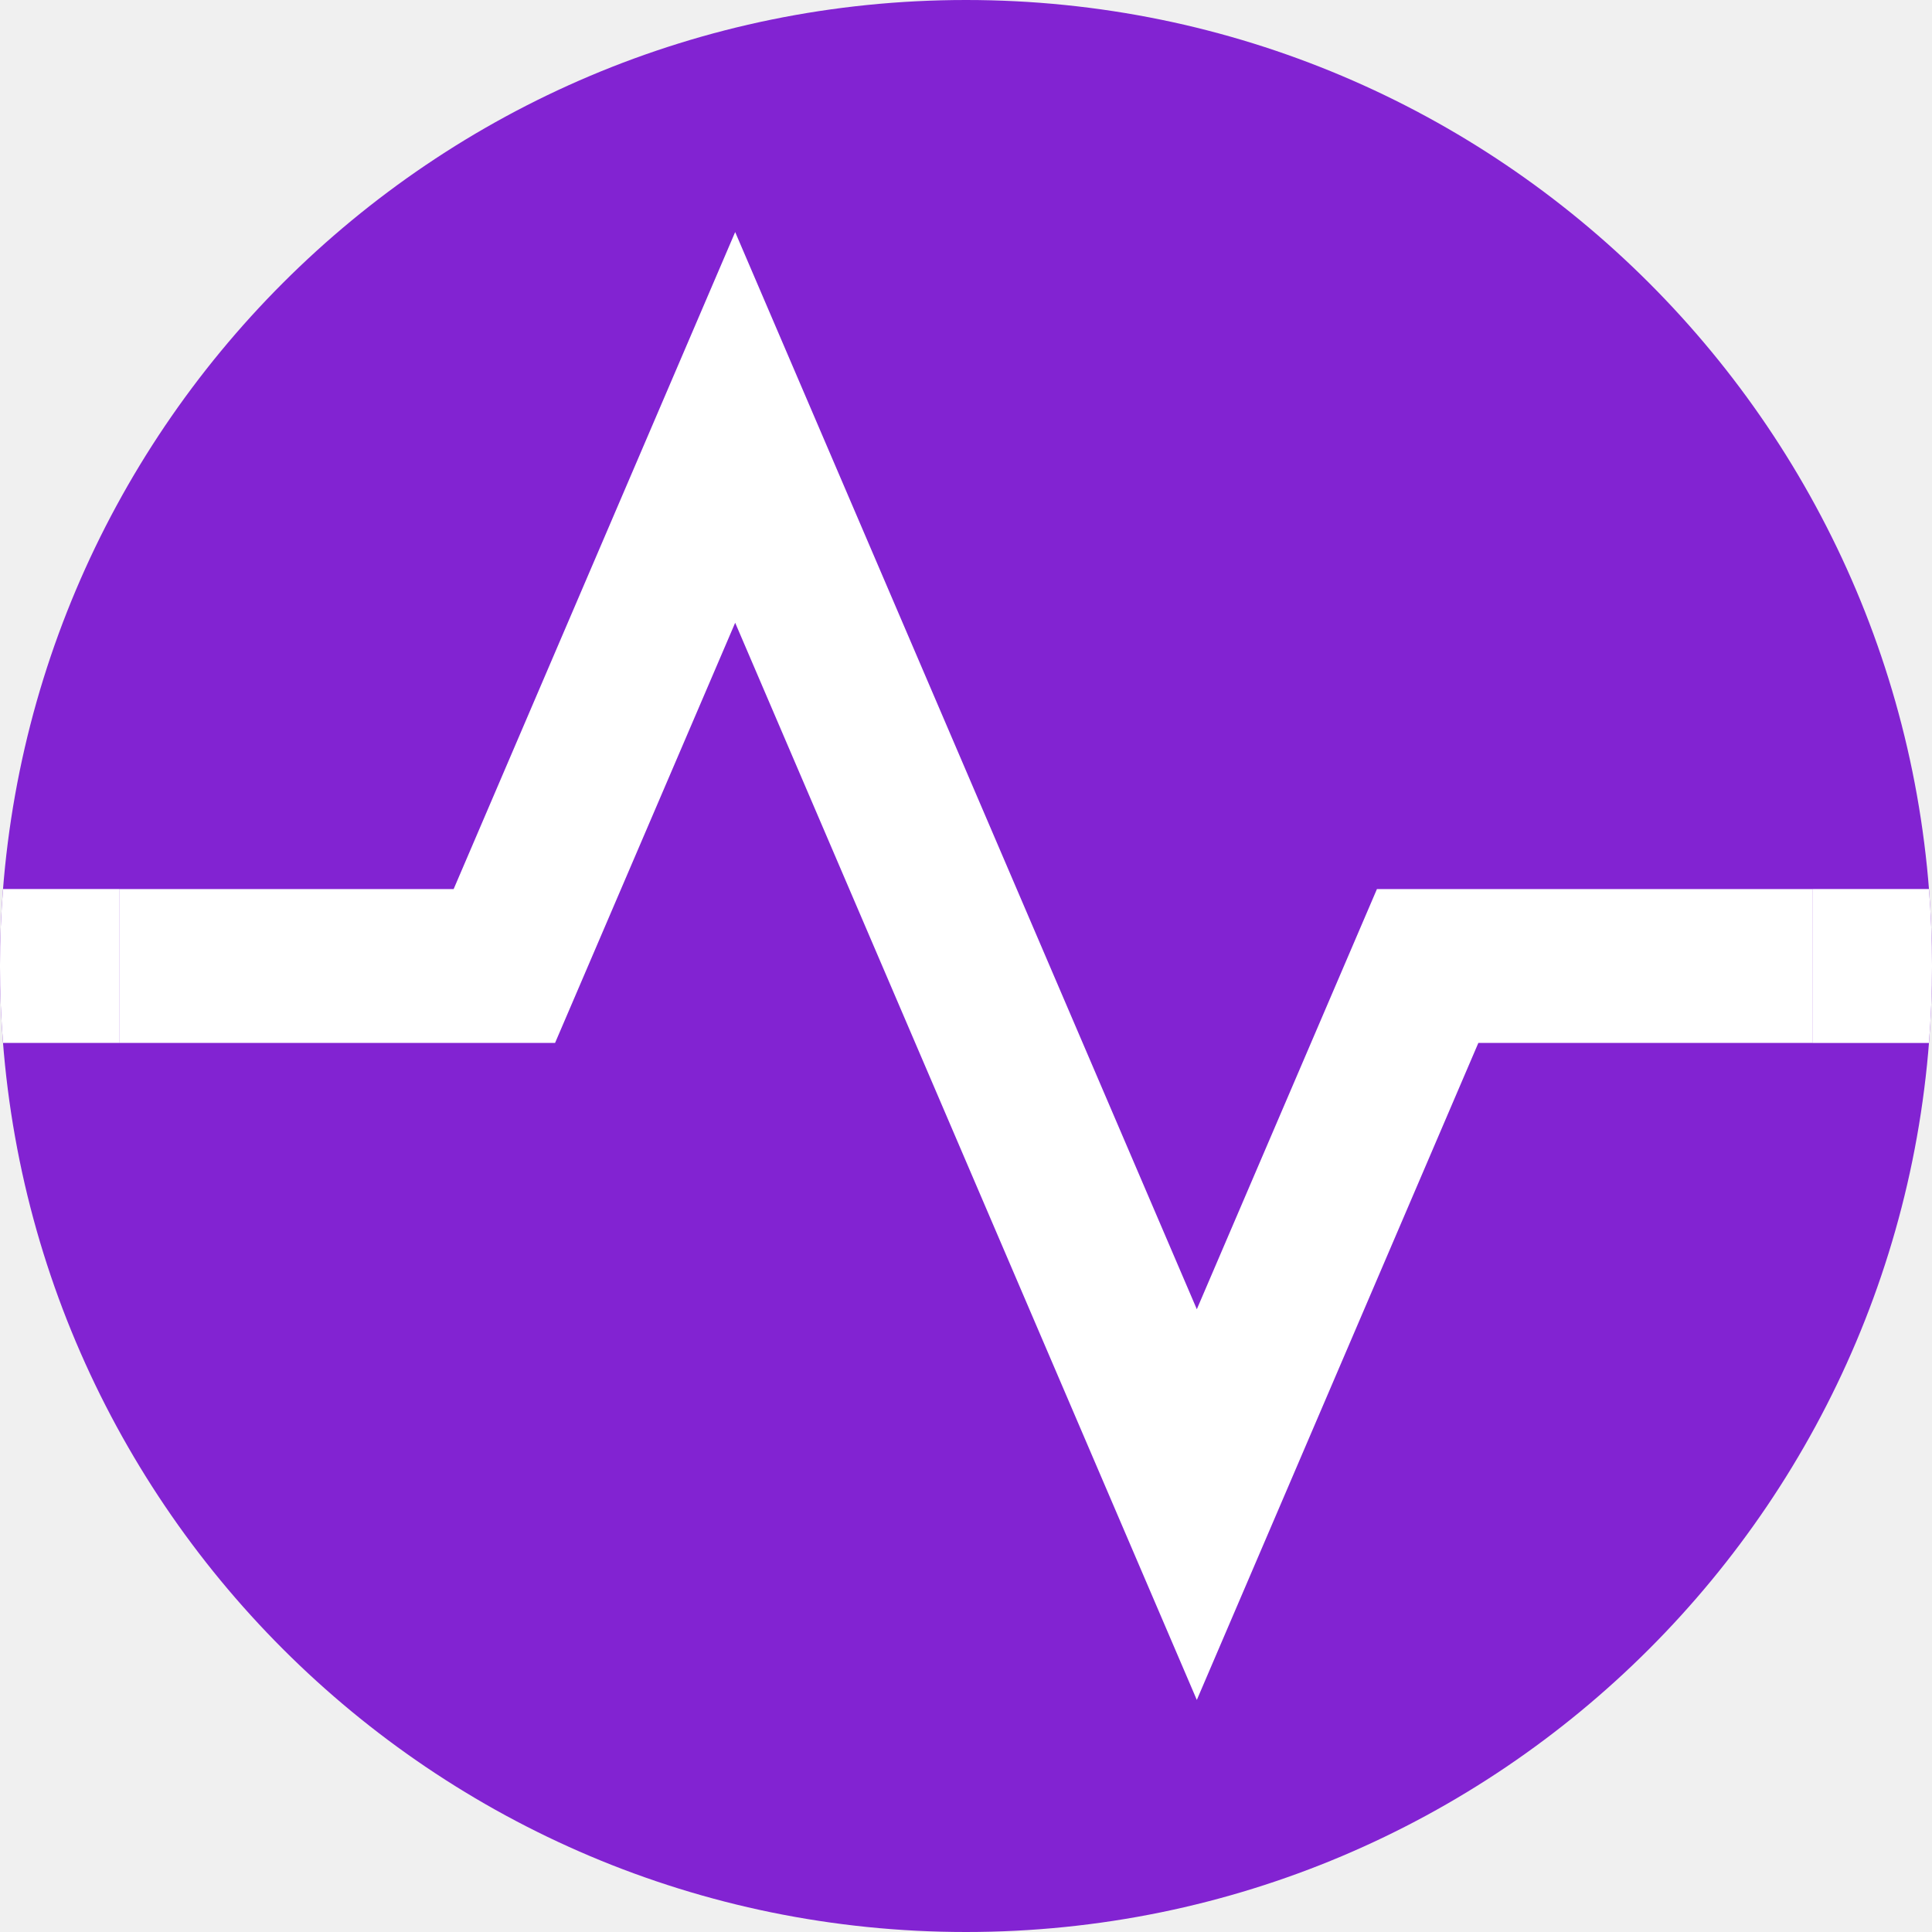
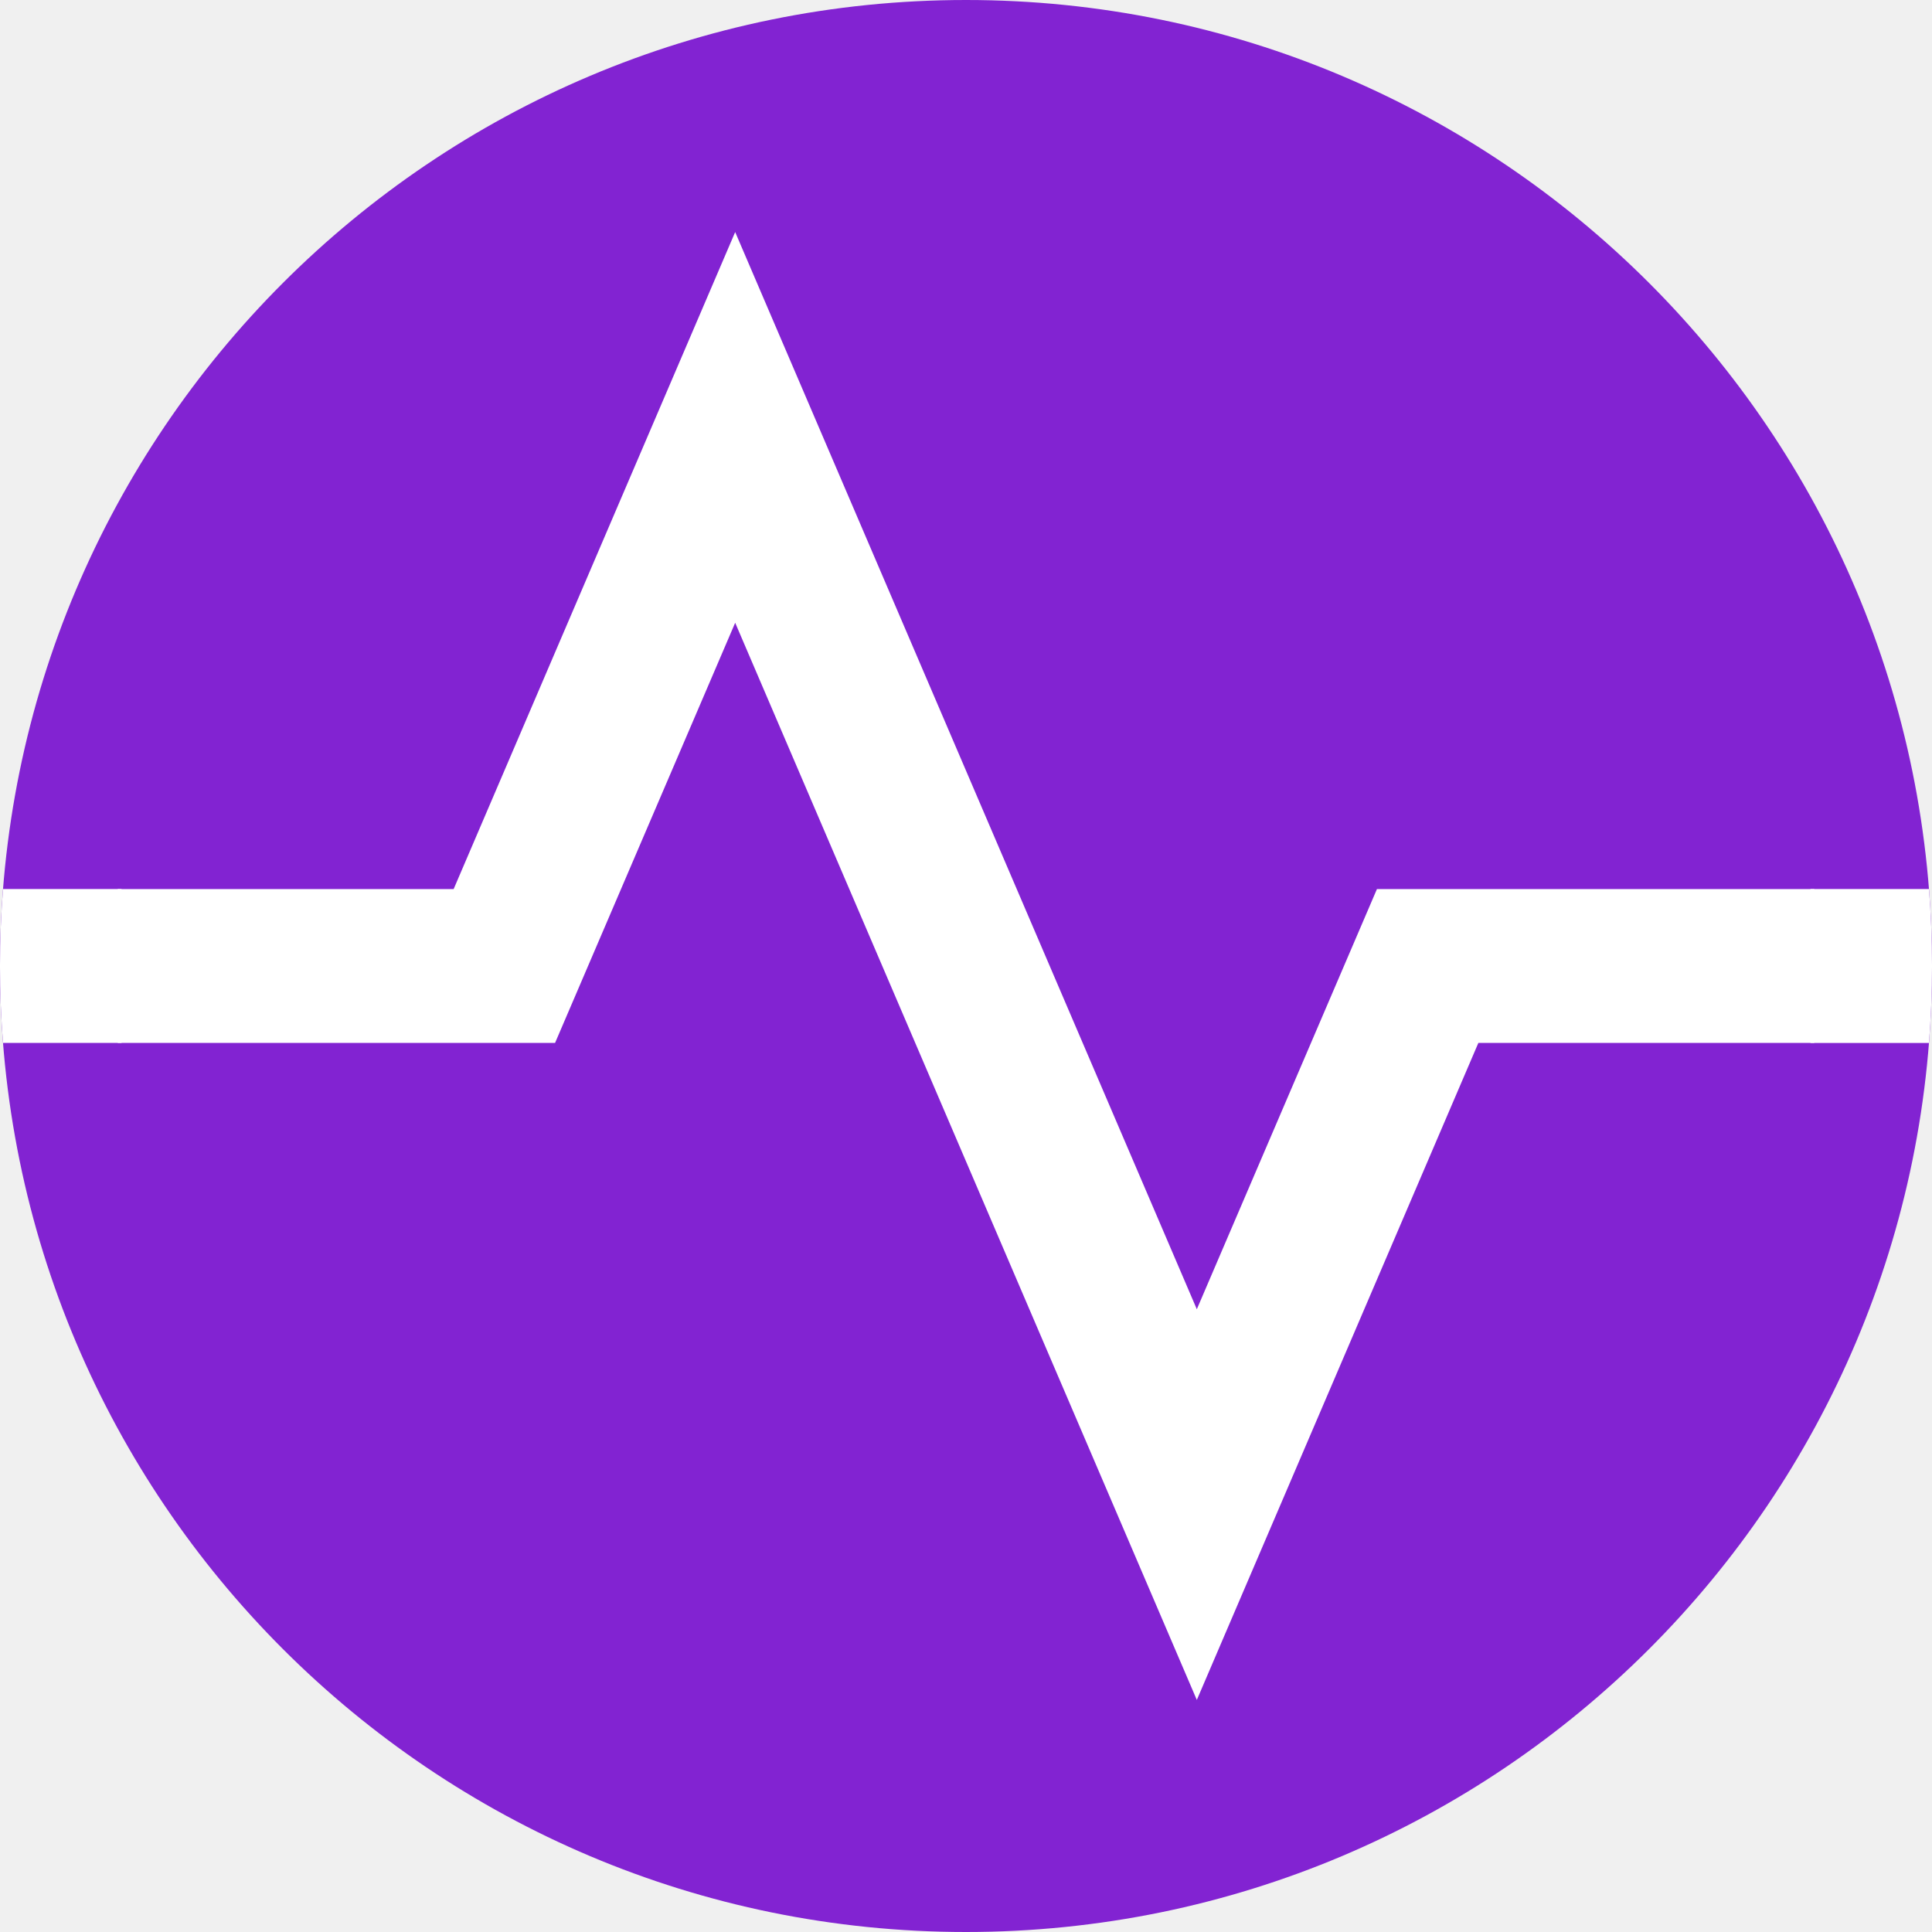
<svg xmlns="http://www.w3.org/2000/svg" width="100%" height="100%" viewBox="0 0 64 64" version="1.1" xml:space="preserve" style="fill-rule:evenodd;clip-rule:evenodd;stroke-linejoin:round;stroke-miterlimit:2;">
  <circle cx="32" cy="32" r="32" style="fill:rgb(130,35,210);" />
  <g transform="matrix(2.90909,0,0,2.90909,-2.90909,-2.90913)">
    <g transform="matrix(0.876143,0,0,0.876143,1.48628,1.4863)">
      <path d="M9,7.539L15,21.539L18.659,13L23,13L23,11L17.341,11L15,16.461L9,2.461L5.341,11L1,11L1,13L6.659,13L9,7.539Z" style="fill:white;fill-rule:nonzero;" />
    </g>
    <g transform="matrix(0.34375,0,0,0.34375,-25.2445,1.00001)">
      <path d="M140.247,29.451C140.314,30.291 140.348,31.142 140.348,32C140.348,32.858 140.314,33.709 140.247,34.549L136.384,34.549L136.384,29.451L140.247,29.451Z" style="fill:white;" />
    </g>
    <g transform="matrix(-0.34375,-4.20972e-17,4.20972e-17,-0.34375,49.2445,23)">
      <path d="M140.247,29.451C140.314,30.291 140.348,31.142 140.348,32C140.348,32.858 140.314,33.709 140.247,34.549L136.384,34.549L136.384,29.451L140.247,29.451Z" style="fill:white;" />
    </g>
+     <g transform="matrix(0.0113056,0,0,0.343815,2.31084,1.00663)">
+       <rect x="2.693" y="29.426" width="3.74" height="5.097" style="fill:white;" />
+     </g>
+     <g transform="matrix(0.0113056,0,0,0.343815,21.586,1.00663)">
+       <rect x="2.693" y="29.426" width="3.74" height="5.097" style="fill:white;" />
+     </g>
  </g>
</svg>
